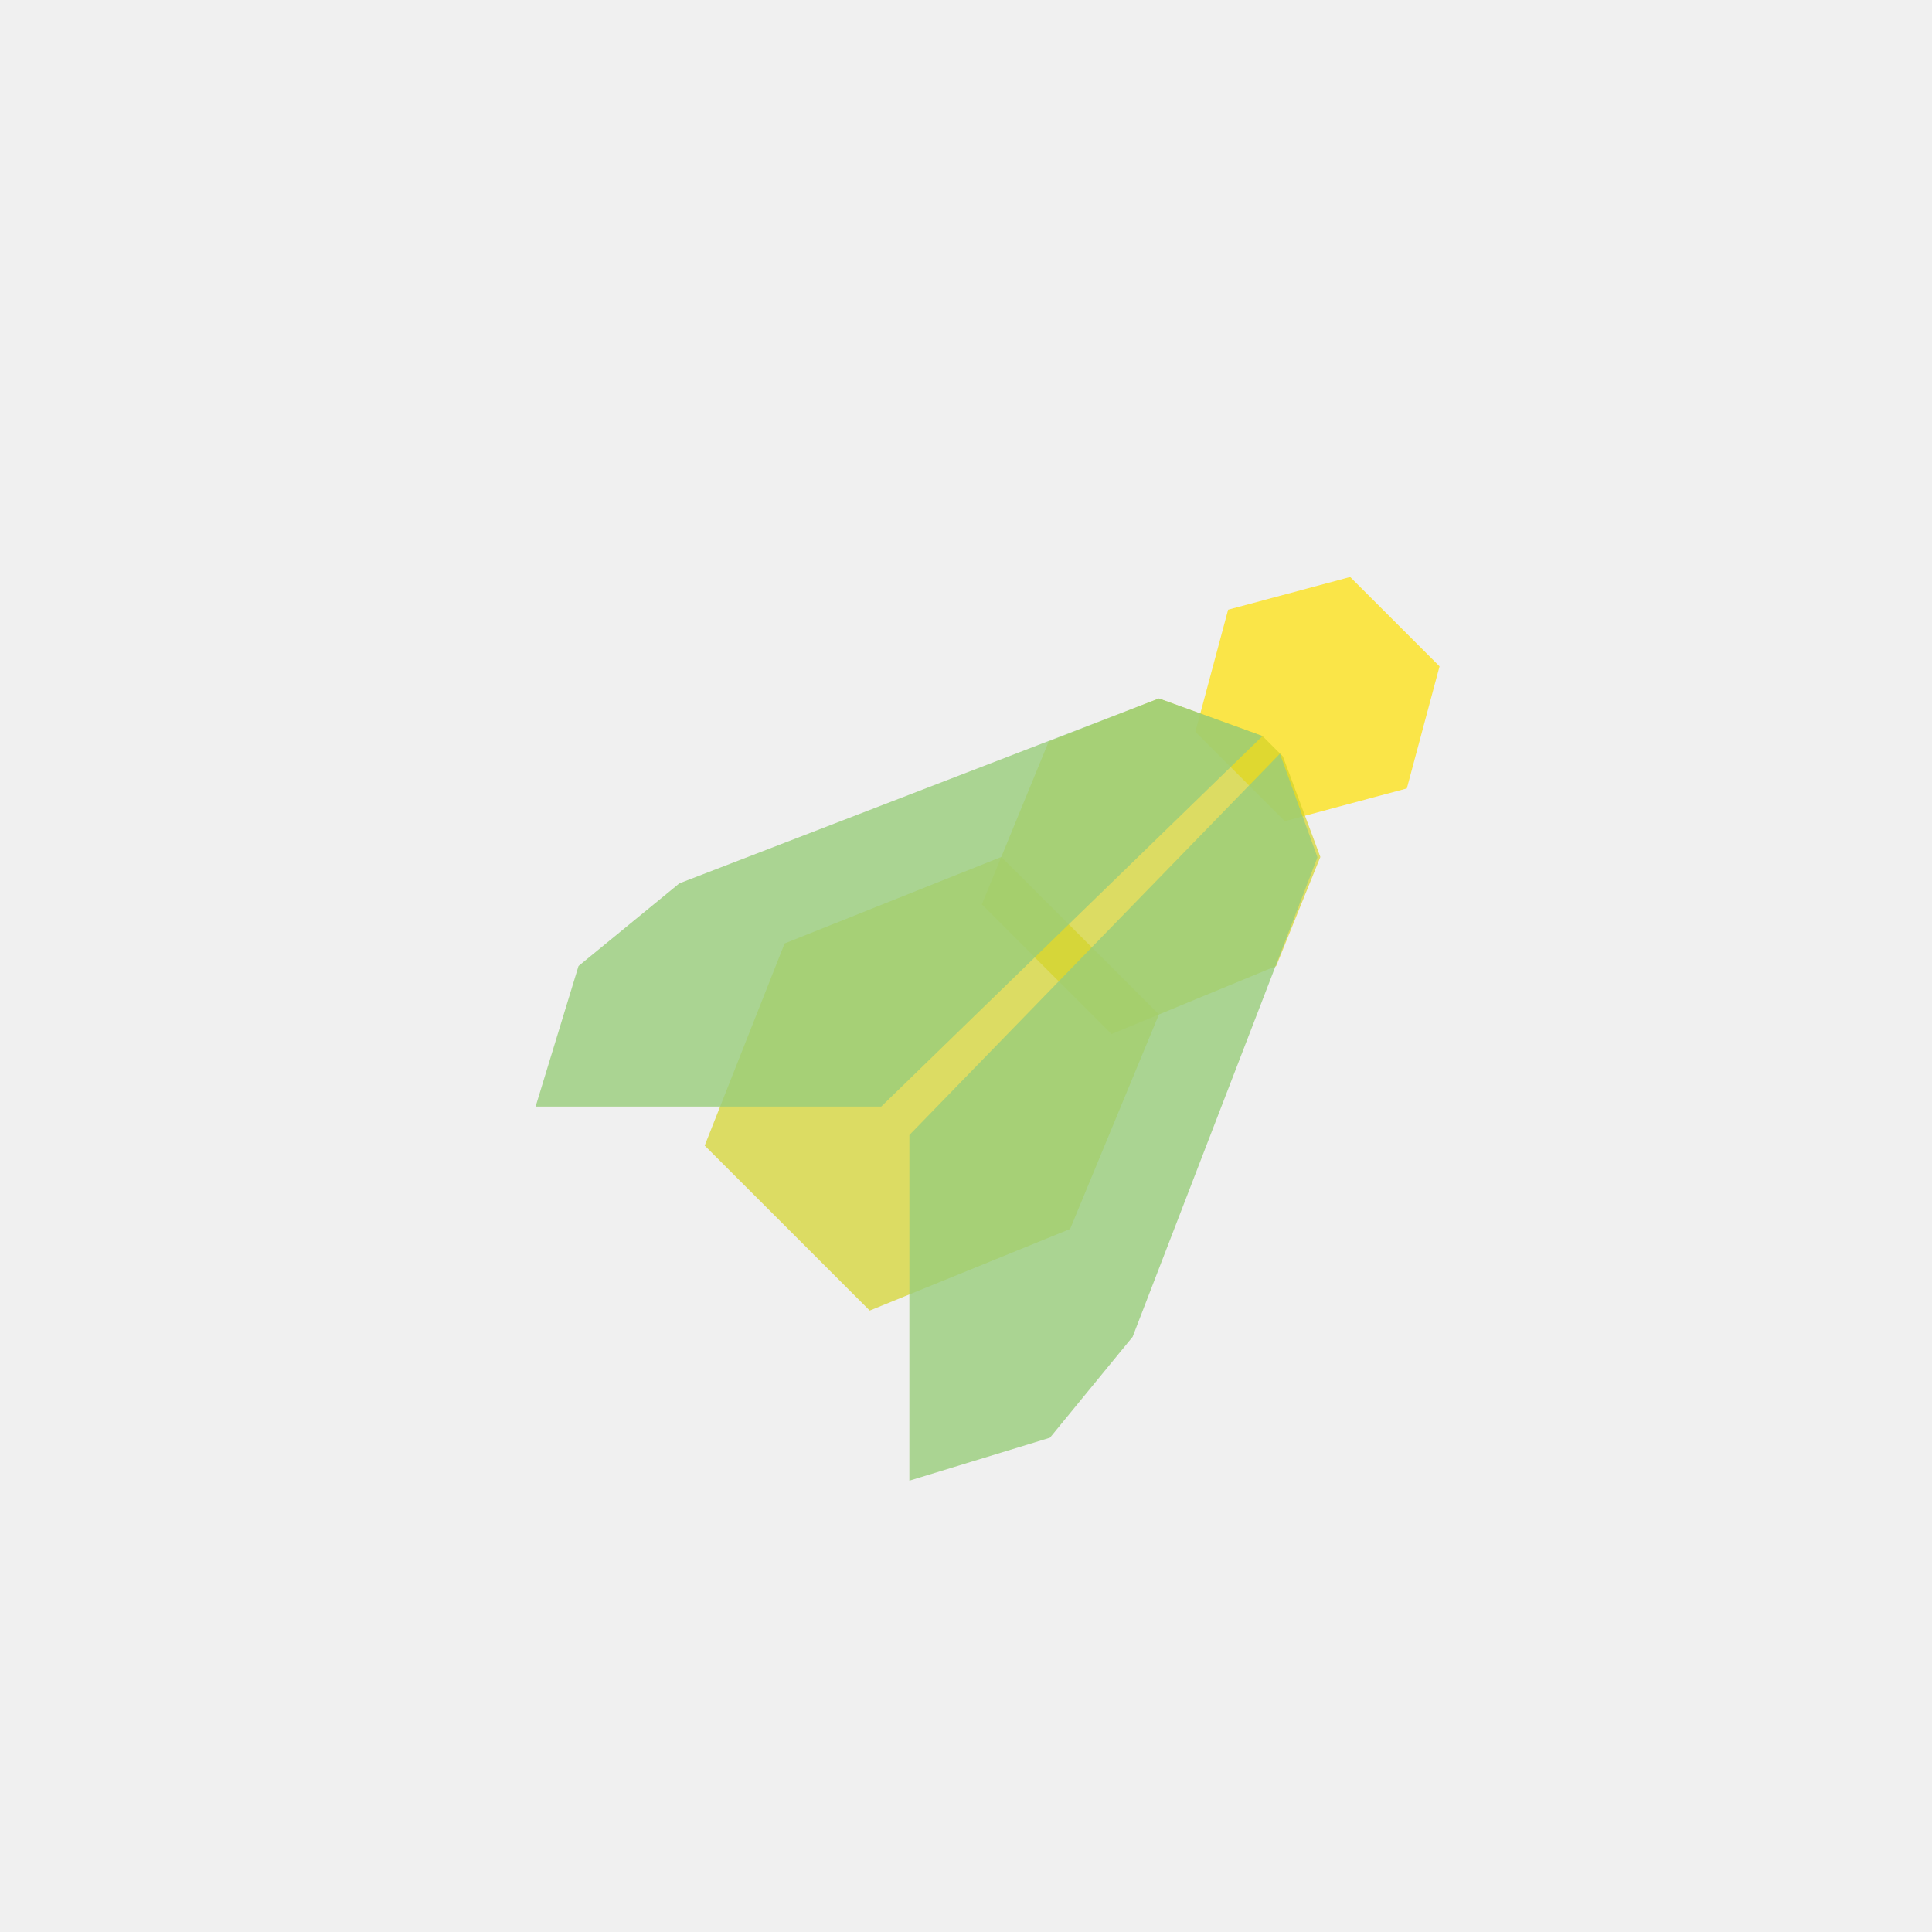
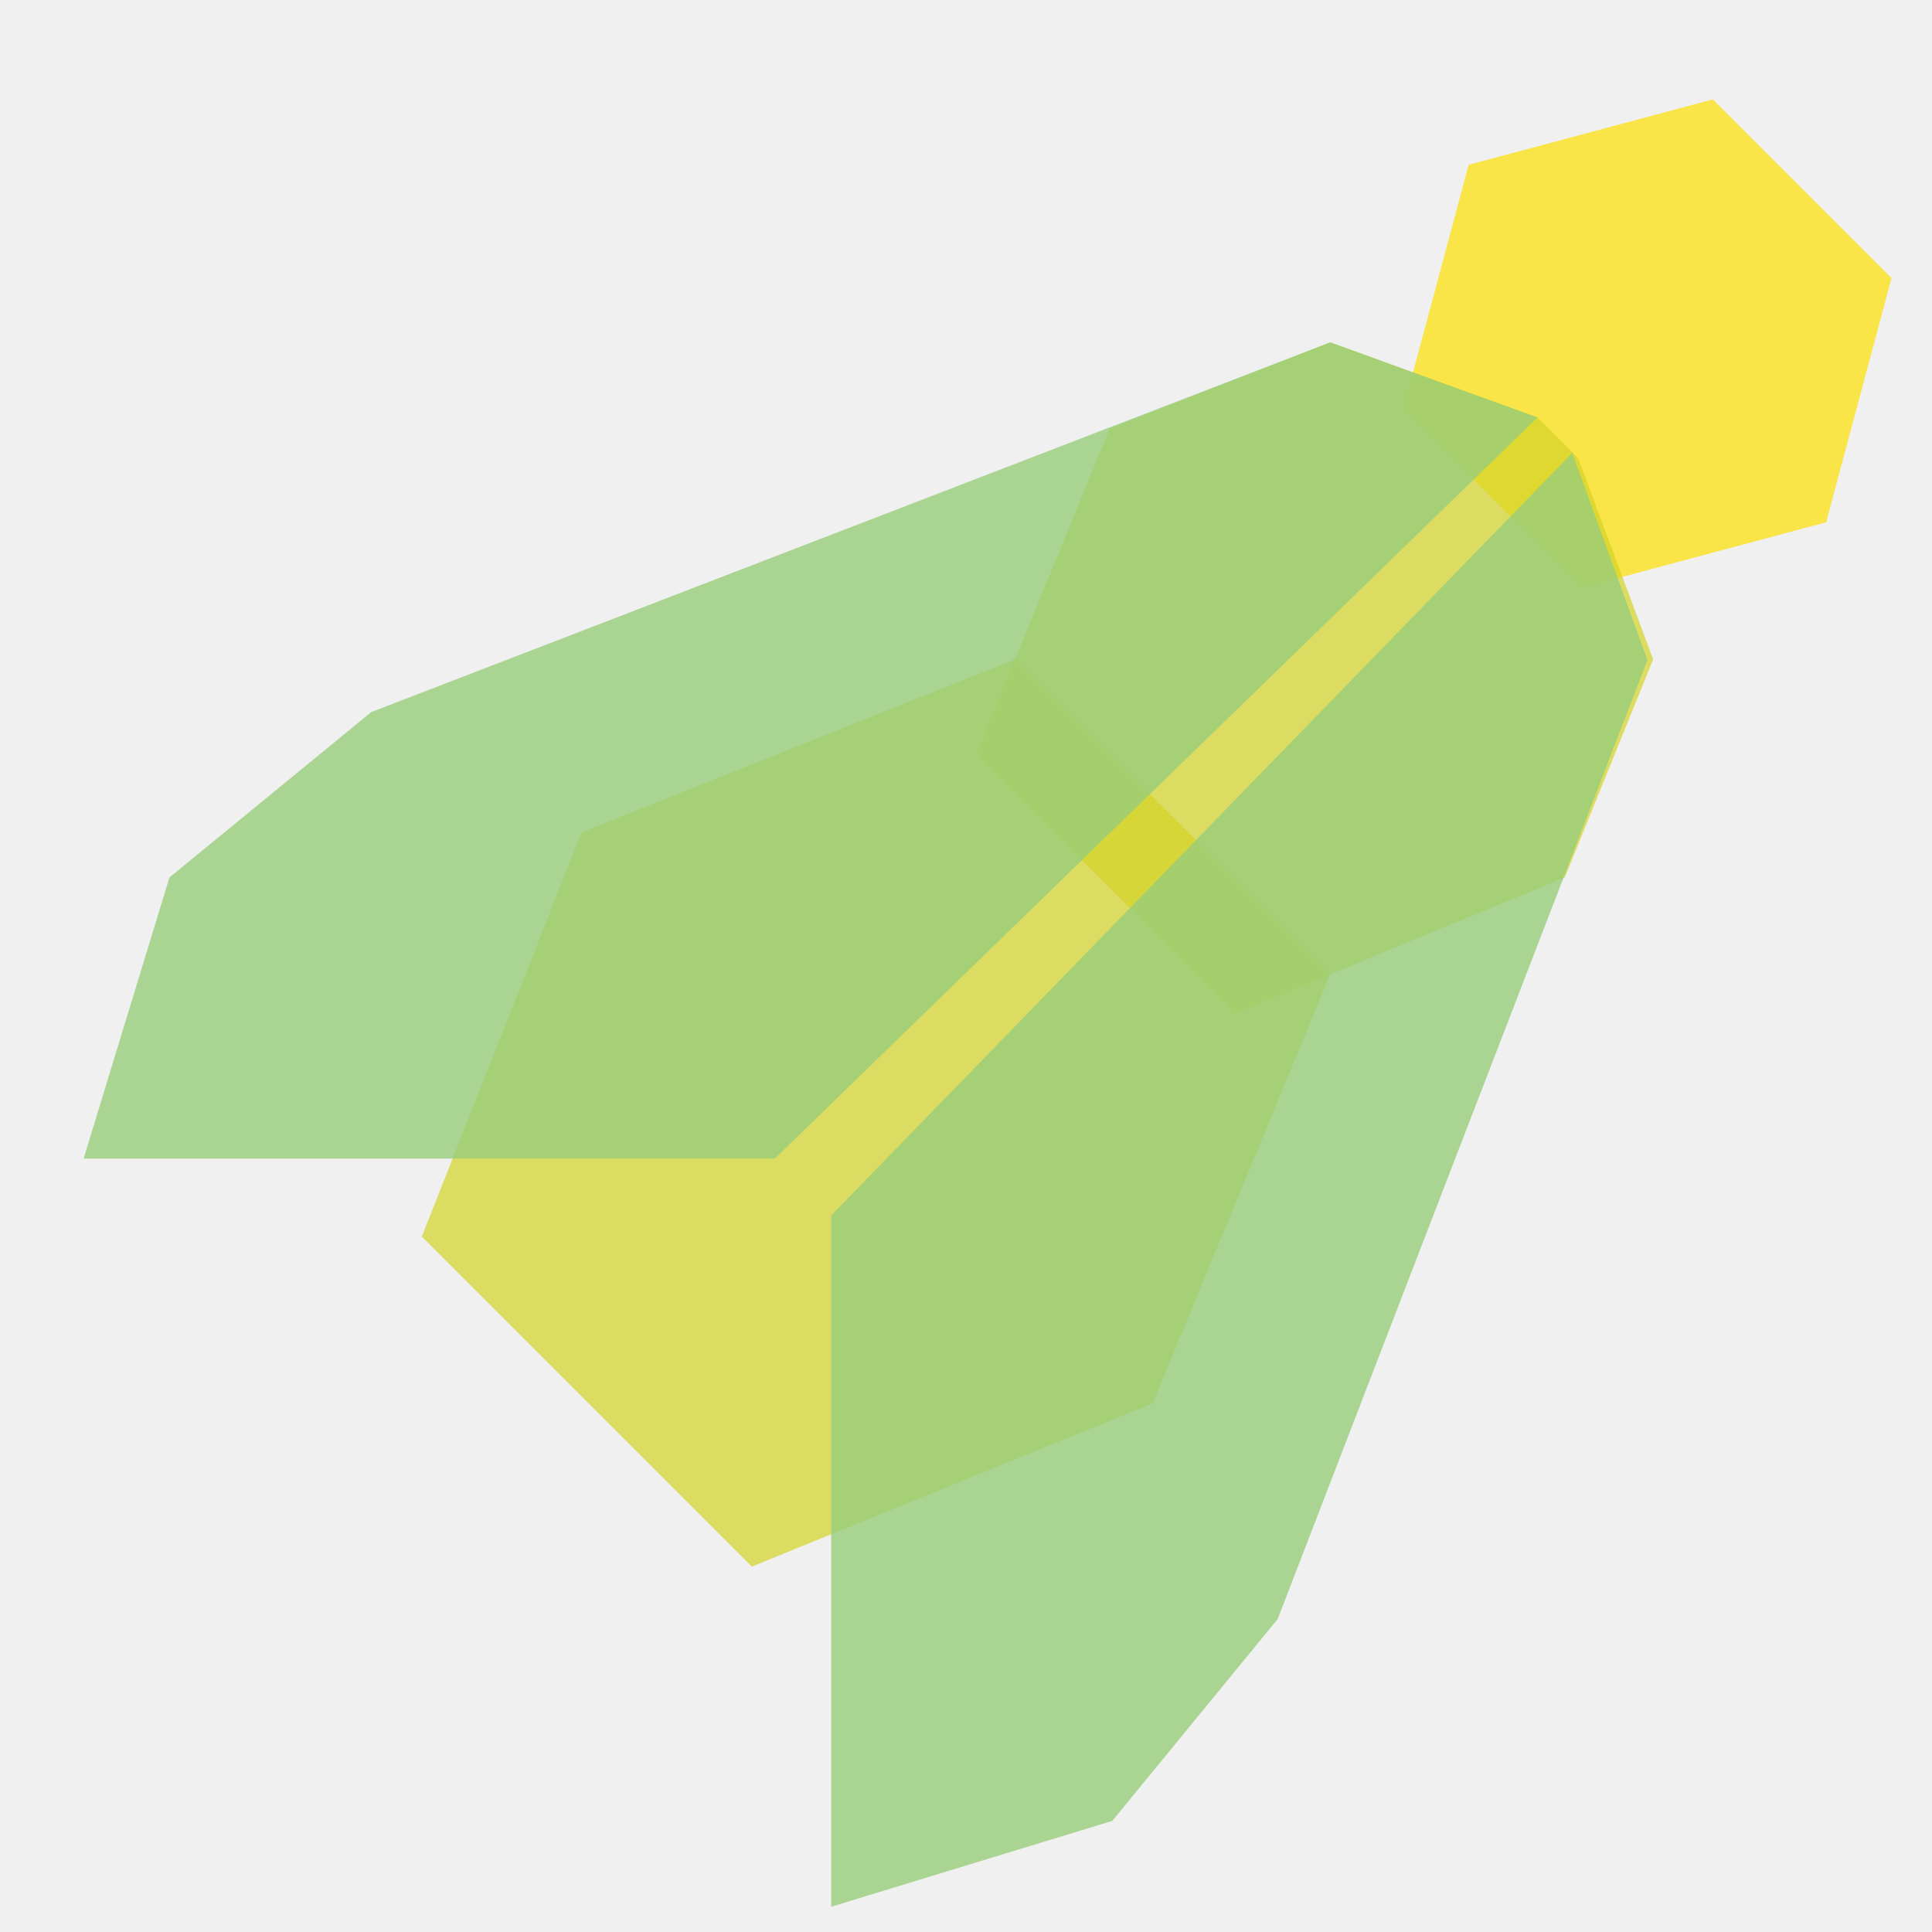
- <svg xmlns="http://www.w3.org/2000/svg" version="1.1" id="Layer_1" x="0px" y="0px" width="300px" height="300px" viewBox="0 0 300 300" enable-background="new 0 0 300 300" xml:space="preserve">
-   <polygon opacity="0.7" fill="#FEDF00" points="185.622,113.63 190.702,94.673 209.657,89.594 223.533,103.471 218.454,122.425   199.499,127.506 " />
-   <polygon opacity="0.7" fill="#D3D327" points="109.425,177.884 121.833,146.5 155.481,133.069 179.955,157.524 166.166,190.833   135.047,203.506 " />
-   <polygon opacity="0.7" fill="#D3D327" points="152.455,140.438 162.833,115.167 179.955,108.457 196.043,114.289 199.209,117.454   205.025,133.069 198.166,150 172.587,160.568 " />
-   <g id="Wings">
-     <polygon opacity="0.8" fill="#98CD7A" enable-background="new    " points="89.833,150 105.5,137.162 179.955,108.457    196.044,114.29 136.833,171.828 83.166,171.828  " />
+ <svg xmlns="http://www.w3.org/2000/svg" version="1.1" id="Layer_1" x="0px" y="0px" width="300" height="300" viewBox="0 0 300 300" enable-background="new 0 0 300 300" xml:space="preserve">
+   <defs id="defs55" />
+   <polygon points="223.533,103.471 218.454,122.425 199.499,127.506 185.622,113.63 190.702,94.673 209.657,89.594 " id="polygon3" style="opacity:0.7;fill:#fedf00" transform="matrix(2,0,0,2,-153.3495,-163.7545)" />
+   <polygon points="179.955,157.524 166.166,190.833 135.047,203.506 109.425,177.884 121.833,146.5 155.481,133.069 " id="polygon5" style="opacity:0.7;fill:#d3d327" transform="matrix(2,0,0,2,-153.3495,-163.7545)" />
+   <polygon points="162.833,115.167 179.955,108.457 196.043,114.289 199.209,117.454 205.025,133.069 198.166,150 172.587,160.568 152.455,140.438 " id="polygon7" style="opacity:0.7;fill:#d3d327" transform="matrix(2,0,0,2,-153.3495,-163.7545)" />
+   <g id="Wings" transform="matrix(2,0,0,2,-153.3495,-163.7545)">
+     <polygon enable-background="new    " points="196.044,114.29 136.833,171.828 83.166,171.828 89.833,150 105.5,137.162 179.955,108.457 " id="polygon10" style="opacity:0.8;fill:#98cd7a" />
  </g>
-   <g display="none">
-     <polygon display="inline" opacity="0.7" fill="none" stroke="#941A1D" stroke-miterlimit="10" stroke-dasharray="6,3" enable-background="new    " points="   99.516,139.688 102.825,127.337 115.177,124.028 124.219,133.07 120.909,145.421 108.558,148.73  " />
-     <polygon display="inline" opacity="0.7" fill="none" stroke="#50130D" stroke-miterlimit="10" enable-background="new    " points="   120.938,145.45 124.248,133.098 136.6,129.789 145.643,138.831 142.333,151.184 129.98,154.493  " />
-     <polygon display="inline" opacity="0.7" fill="none" stroke="#391211" stroke-miterlimit="10" enable-background="new    " points="   105.278,161.109 108.589,148.758 120.94,145.448 129.983,154.49 126.673,166.842 114.321,170.152  " />
-     <polygon display="inline" opacity="0.7" fill="none" stroke="#231F20" stroke-miterlimit="10" enable-background="new    " points="   111.011,182.503 114.321,170.15 126.672,166.842 135.715,175.884 132.405,188.234 120.053,191.546  " />
-     <g display="inline" opacity="0.7">
-       <g>
-         <polyline fill="none" stroke="#BE1622" stroke-miterlimit="10" points="117.298,126.148 115.177,124.026 115.953,121.128    " />
-         <polyline fill="none" stroke="#BE1622" stroke-miterlimit="10" points="117.71,114.573 118.487,111.675 121.385,110.898    " />
-         <polyline fill="none" stroke="#BE1622" stroke-miterlimit="10" points="127.94,109.142 130.838,108.365 132.959,110.486    " />
-         <polyline fill="none" stroke="#BE1622" stroke-miterlimit="10" points="137.759,115.287 139.88,117.408 139.104,120.306    " />
-         <polyline fill="none" stroke="#501210" stroke-miterlimit="10" points="137.348,126.861 136.571,129.759 133.673,130.536    " />
-         <polyline fill="none" stroke="#68100D" stroke-miterlimit="10" points="127.117,132.293 124.219,133.069 122.098,130.948    " />
+   <g display="none" id="g12" style="display:none">
+     <polygon display="inline" stroke-miterlimit="10" enable-background="new    " points="99.516,139.688 102.825,127.337 115.177,124.028 124.219,133.07 120.909,145.421 108.558,148.73 " id="polygon14" style="opacity:0.7;fill:none;stroke:#941a1d;stroke-miterlimit:10;stroke-dasharray:6, 3;display:inline" />
+     <polygon display="inline" stroke-miterlimit="10" enable-background="new    " points="120.938,145.45 124.248,133.098 136.6,129.789 145.643,138.831 142.333,151.184 129.98,154.493 " id="polygon16" style="opacity:0.7;fill:none;stroke:#50130d;stroke-miterlimit:10;display:inline" />
+     <polygon display="inline" stroke-miterlimit="10" enable-background="new    " points="105.278,161.109 108.589,148.758 120.94,145.448 129.983,154.49 126.673,166.842 114.321,170.152 " id="polygon18" style="opacity:0.7;fill:none;stroke:#391211;stroke-miterlimit:10;display:inline" />
+     <polygon display="inline" stroke-miterlimit="10" enable-background="new    " points="111.011,182.503 114.321,170.15 126.672,166.842 135.715,175.884 132.405,188.234 120.053,191.546 " id="polygon20" style="opacity:0.7;fill:none;stroke:#231f20;stroke-miterlimit:10;display:inline" />
+     <g display="inline" id="g22" style="opacity:0.7;display:inline">
+       <g id="g24">
+         <polyline stroke-miterlimit="10" points="117.298,126.148 115.177,124.026 115.953,121.128    " id="polyline26" style="fill:none;stroke:#be1622;stroke-miterlimit:10" />
+         <polyline stroke-miterlimit="10" points="117.71,114.573 118.487,111.675 121.385,110.898    " id="polyline28" style="fill:none;stroke:#be1622;stroke-miterlimit:10" />
+         <polyline stroke-miterlimit="10" points="127.94,109.142 130.838,108.365 132.959,110.486    " id="polyline30" style="fill:none;stroke:#be1622;stroke-miterlimit:10" />
+         <polyline stroke-miterlimit="10" points="137.759,115.287 139.88,117.408 139.104,120.306    " id="polyline32" style="fill:none;stroke:#be1622;stroke-miterlimit:10" />
+         <polyline stroke-miterlimit="10" points="137.348,126.861 136.571,129.759 133.673,130.536    " id="polyline34" style="fill:none;stroke:#501210;stroke-miterlimit:10" />
+         <polyline stroke-miterlimit="10" points="127.117,132.293 124.219,133.069 122.098,130.948    " id="polyline36" style="fill:none;stroke:#68100d;stroke-miterlimit:10" />
      </g>
    </g>
-     <polygon display="inline" opacity="0.7" fill="none" stroke="#BE1622" stroke-miterlimit="10" stroke-dasharray="3,3" enable-background="new    " points="   93.472,118.507 96.782,106.155 109.134,102.846 118.177,111.888 114.866,124.24 102.515,127.55  " />
-     <polygon display="inline" opacity="0.7" fill="none" stroke="#BE1622" stroke-miterlimit="10" stroke-dasharray="3,6" enable-background="new    " points="   77.813,134.167 81.123,121.815 93.475,118.505 102.517,127.547 99.208,139.899 86.855,143.209  " />
-     <polygon display="inline" fill="#FFFFFF" points="104.35,128.551 61.046,145.209 24.967,116.037 32.193,70.205 75.497,53.546    111.575,82.719  " />
+     <polygon display="inline" stroke-miterlimit="10" enable-background="new    " points="93.472,118.507 96.782,106.155 109.134,102.846 118.177,111.888 114.866,124.24 102.515,127.55 " id="polygon38" style="opacity:0.7;fill:none;stroke:#be1622;stroke-miterlimit:10;stroke-dasharray:3, 3;display:inline" />
+     <polygon display="inline" stroke-miterlimit="10" enable-background="new    " points="77.813,134.167 81.123,121.815 93.475,118.505 102.517,127.547 99.208,139.899 86.855,143.209 " id="polygon40" style="opacity:0.7;fill:none;stroke:#be1622;stroke-miterlimit:10;stroke-dasharray:3, 6;display:inline" />
+     <polygon display="inline" points="104.35,128.551 61.046,145.209 24.967,116.037 32.193,70.205 75.497,53.546 111.575,82.719 " id="polygon42" style="fill:#ffffff;display:inline" />
  </g>
-   <g display="none">
-     <rect x="188.088" y="105.142" transform="matrix(0.724 -0.6898 0.6898 0.724 -25.5168 166.7957)" display="inline" fill="#E30613" width="15.211" height="20.291" />
-     <rect x="152.275" y="137.044" transform="matrix(0.7241 -0.6897 0.6897 0.7241 -61.257 152.4283)" display="inline" fill="#E30613" width="15.211" height="31.462" />
+   <g display="none" id="g44" style="display:none">
+     <rect x="188.088" y="105.142" transform="matrix(0.724,-0.6898,0.6898,0.724,-25.5168,166.7957)" display="inline" width="15.211" height="20.291" id="rect46" style="fill:#e30613;display:inline" />
+     <rect x="152.275" y="137.044" transform="matrix(0.7241,-0.6897,0.6897,0.7241,-61.257,152.4283)" display="inline" width="15.211" height="31.462" id="rect48" style="fill:#e30613;display:inline" />
  </g>
-   <g id="Wings_1_">
-     <polygon opacity="0.8" fill="#98CD7A" enable-background="new    " points="141.207,229.915 141.207,176.248 198.746,117.037    204.578,133.126 175.873,207.581 163.035,223.248  " />
+   <g id="Wings_1_" transform="matrix(2,0,0,2,-153.3495,-163.7545)">
+     <polygon enable-background="new    " points="204.578,133.126 175.873,207.581 163.035,223.248 141.207,229.915 141.207,176.248 198.746,117.037 " id="polygon51" style="opacity:0.8;fill:#98cd7a" />
  </g>
</svg>
